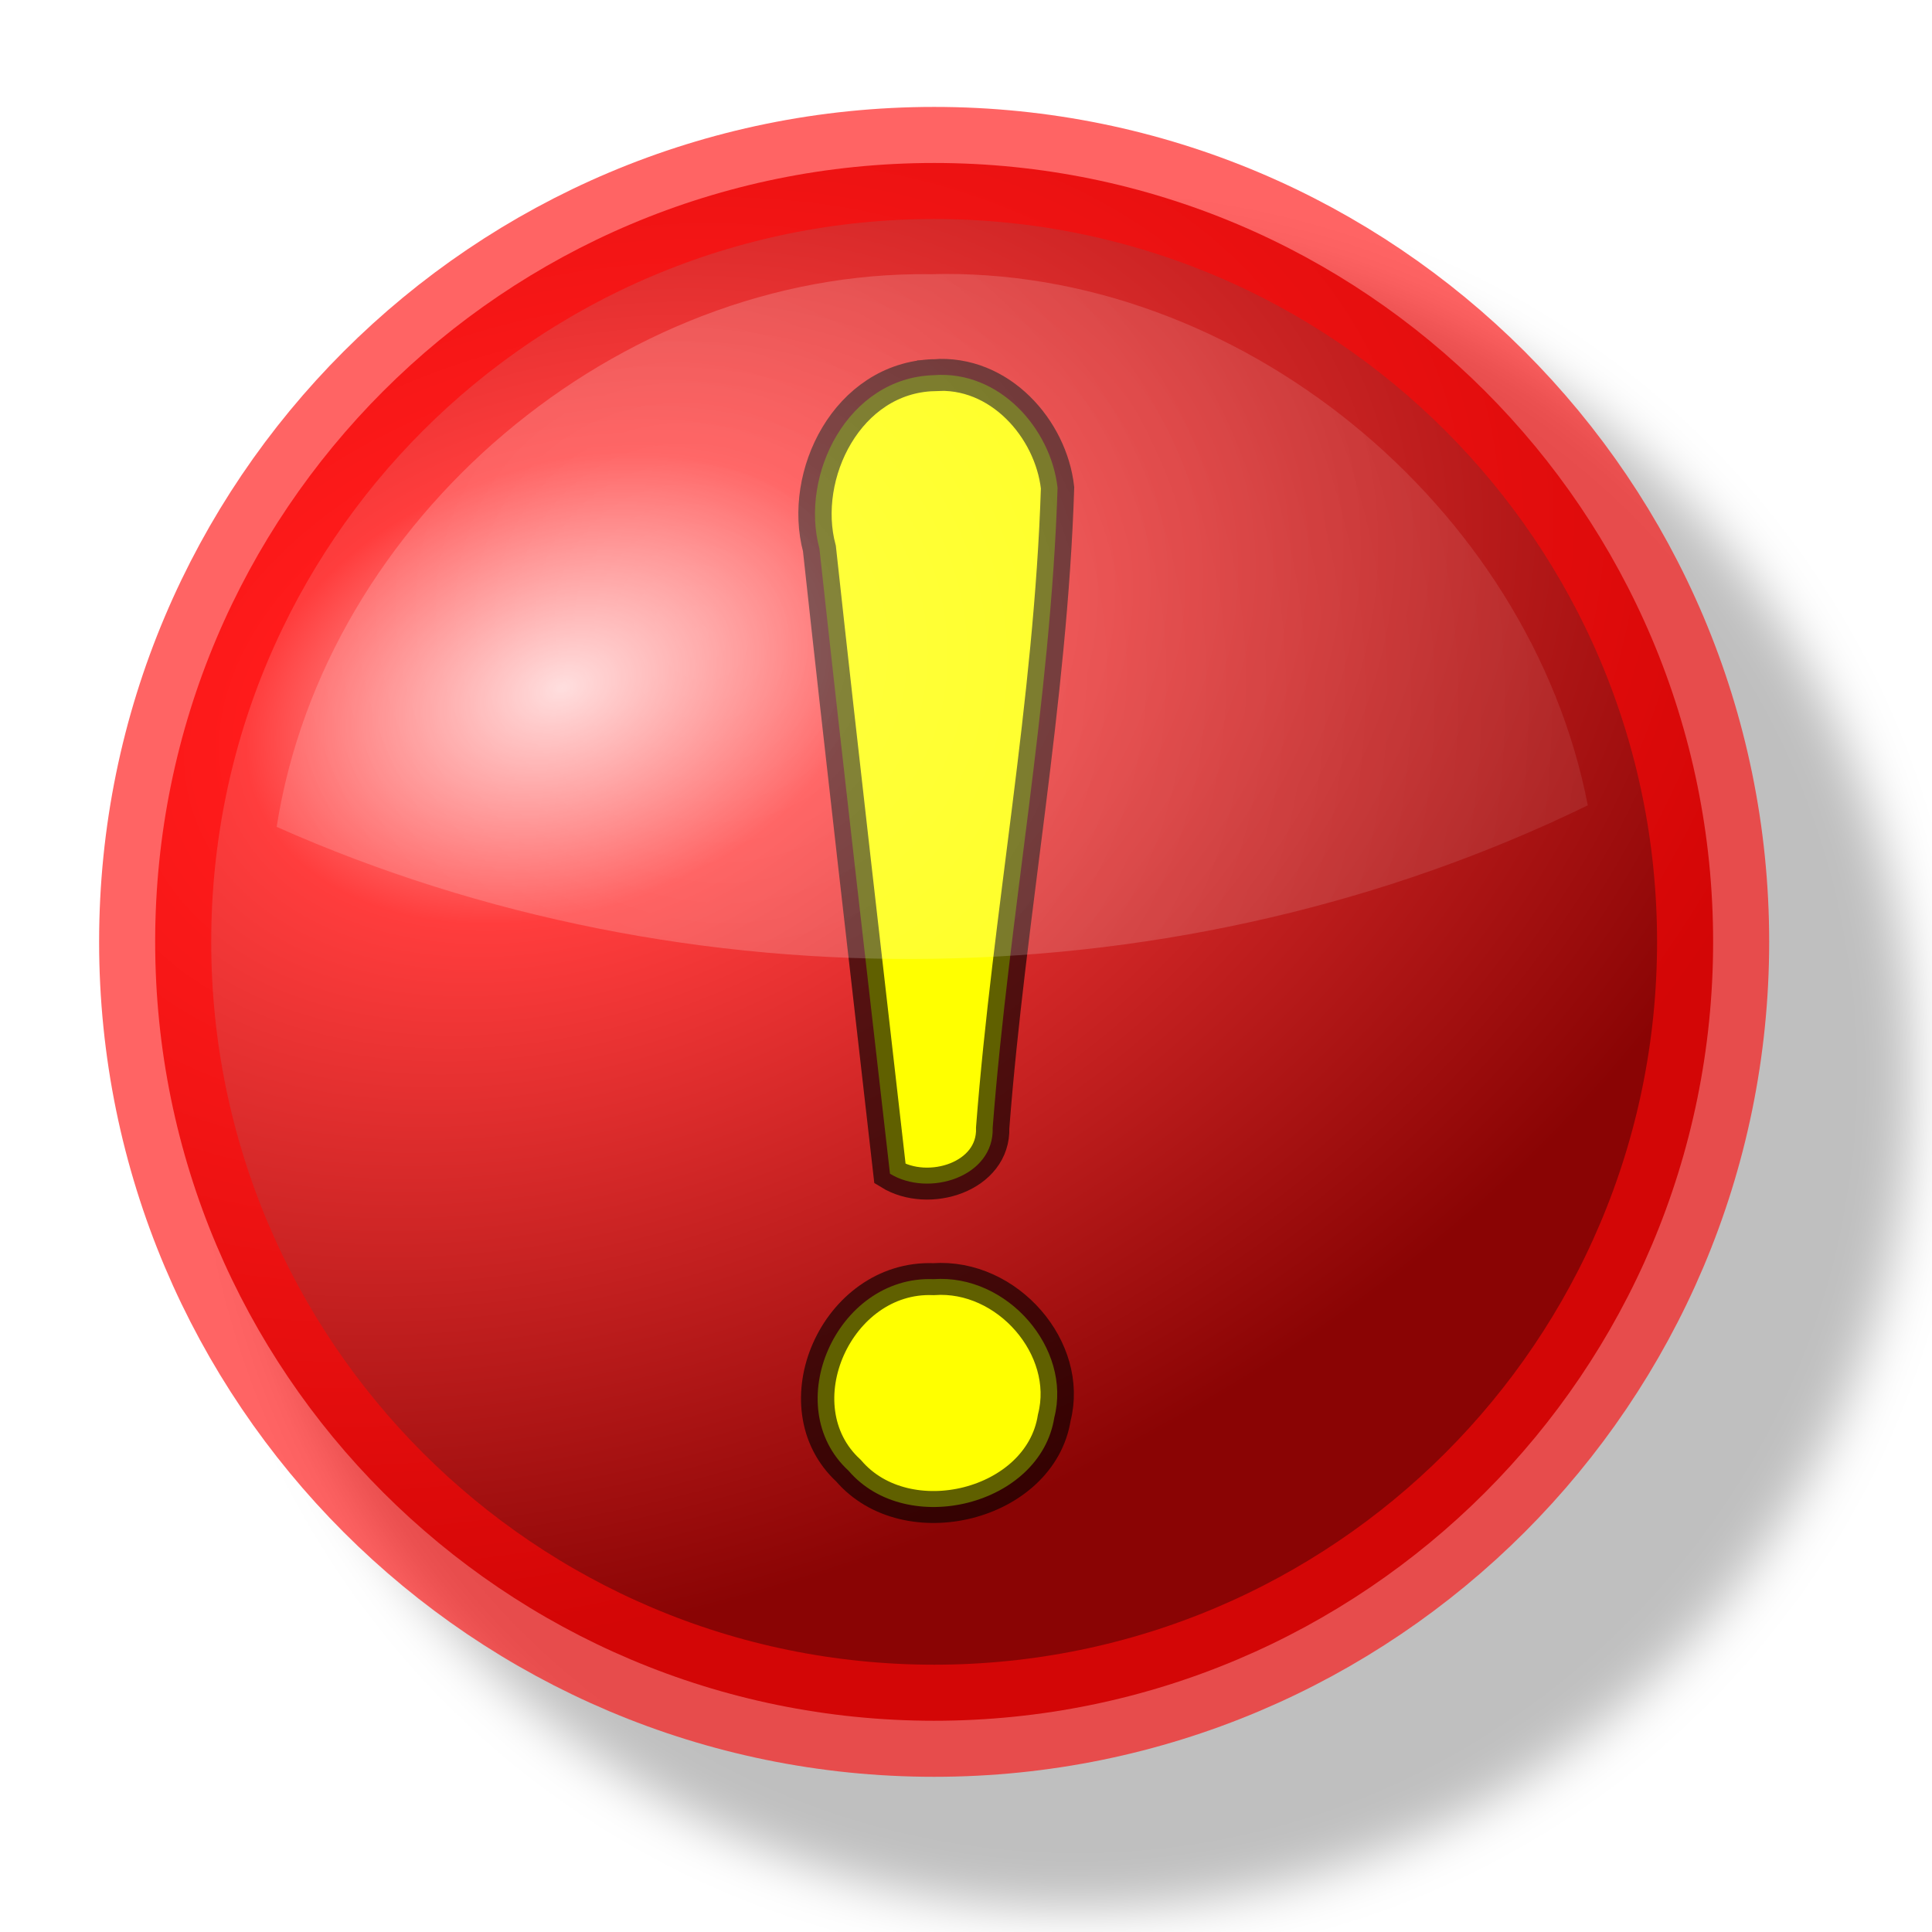
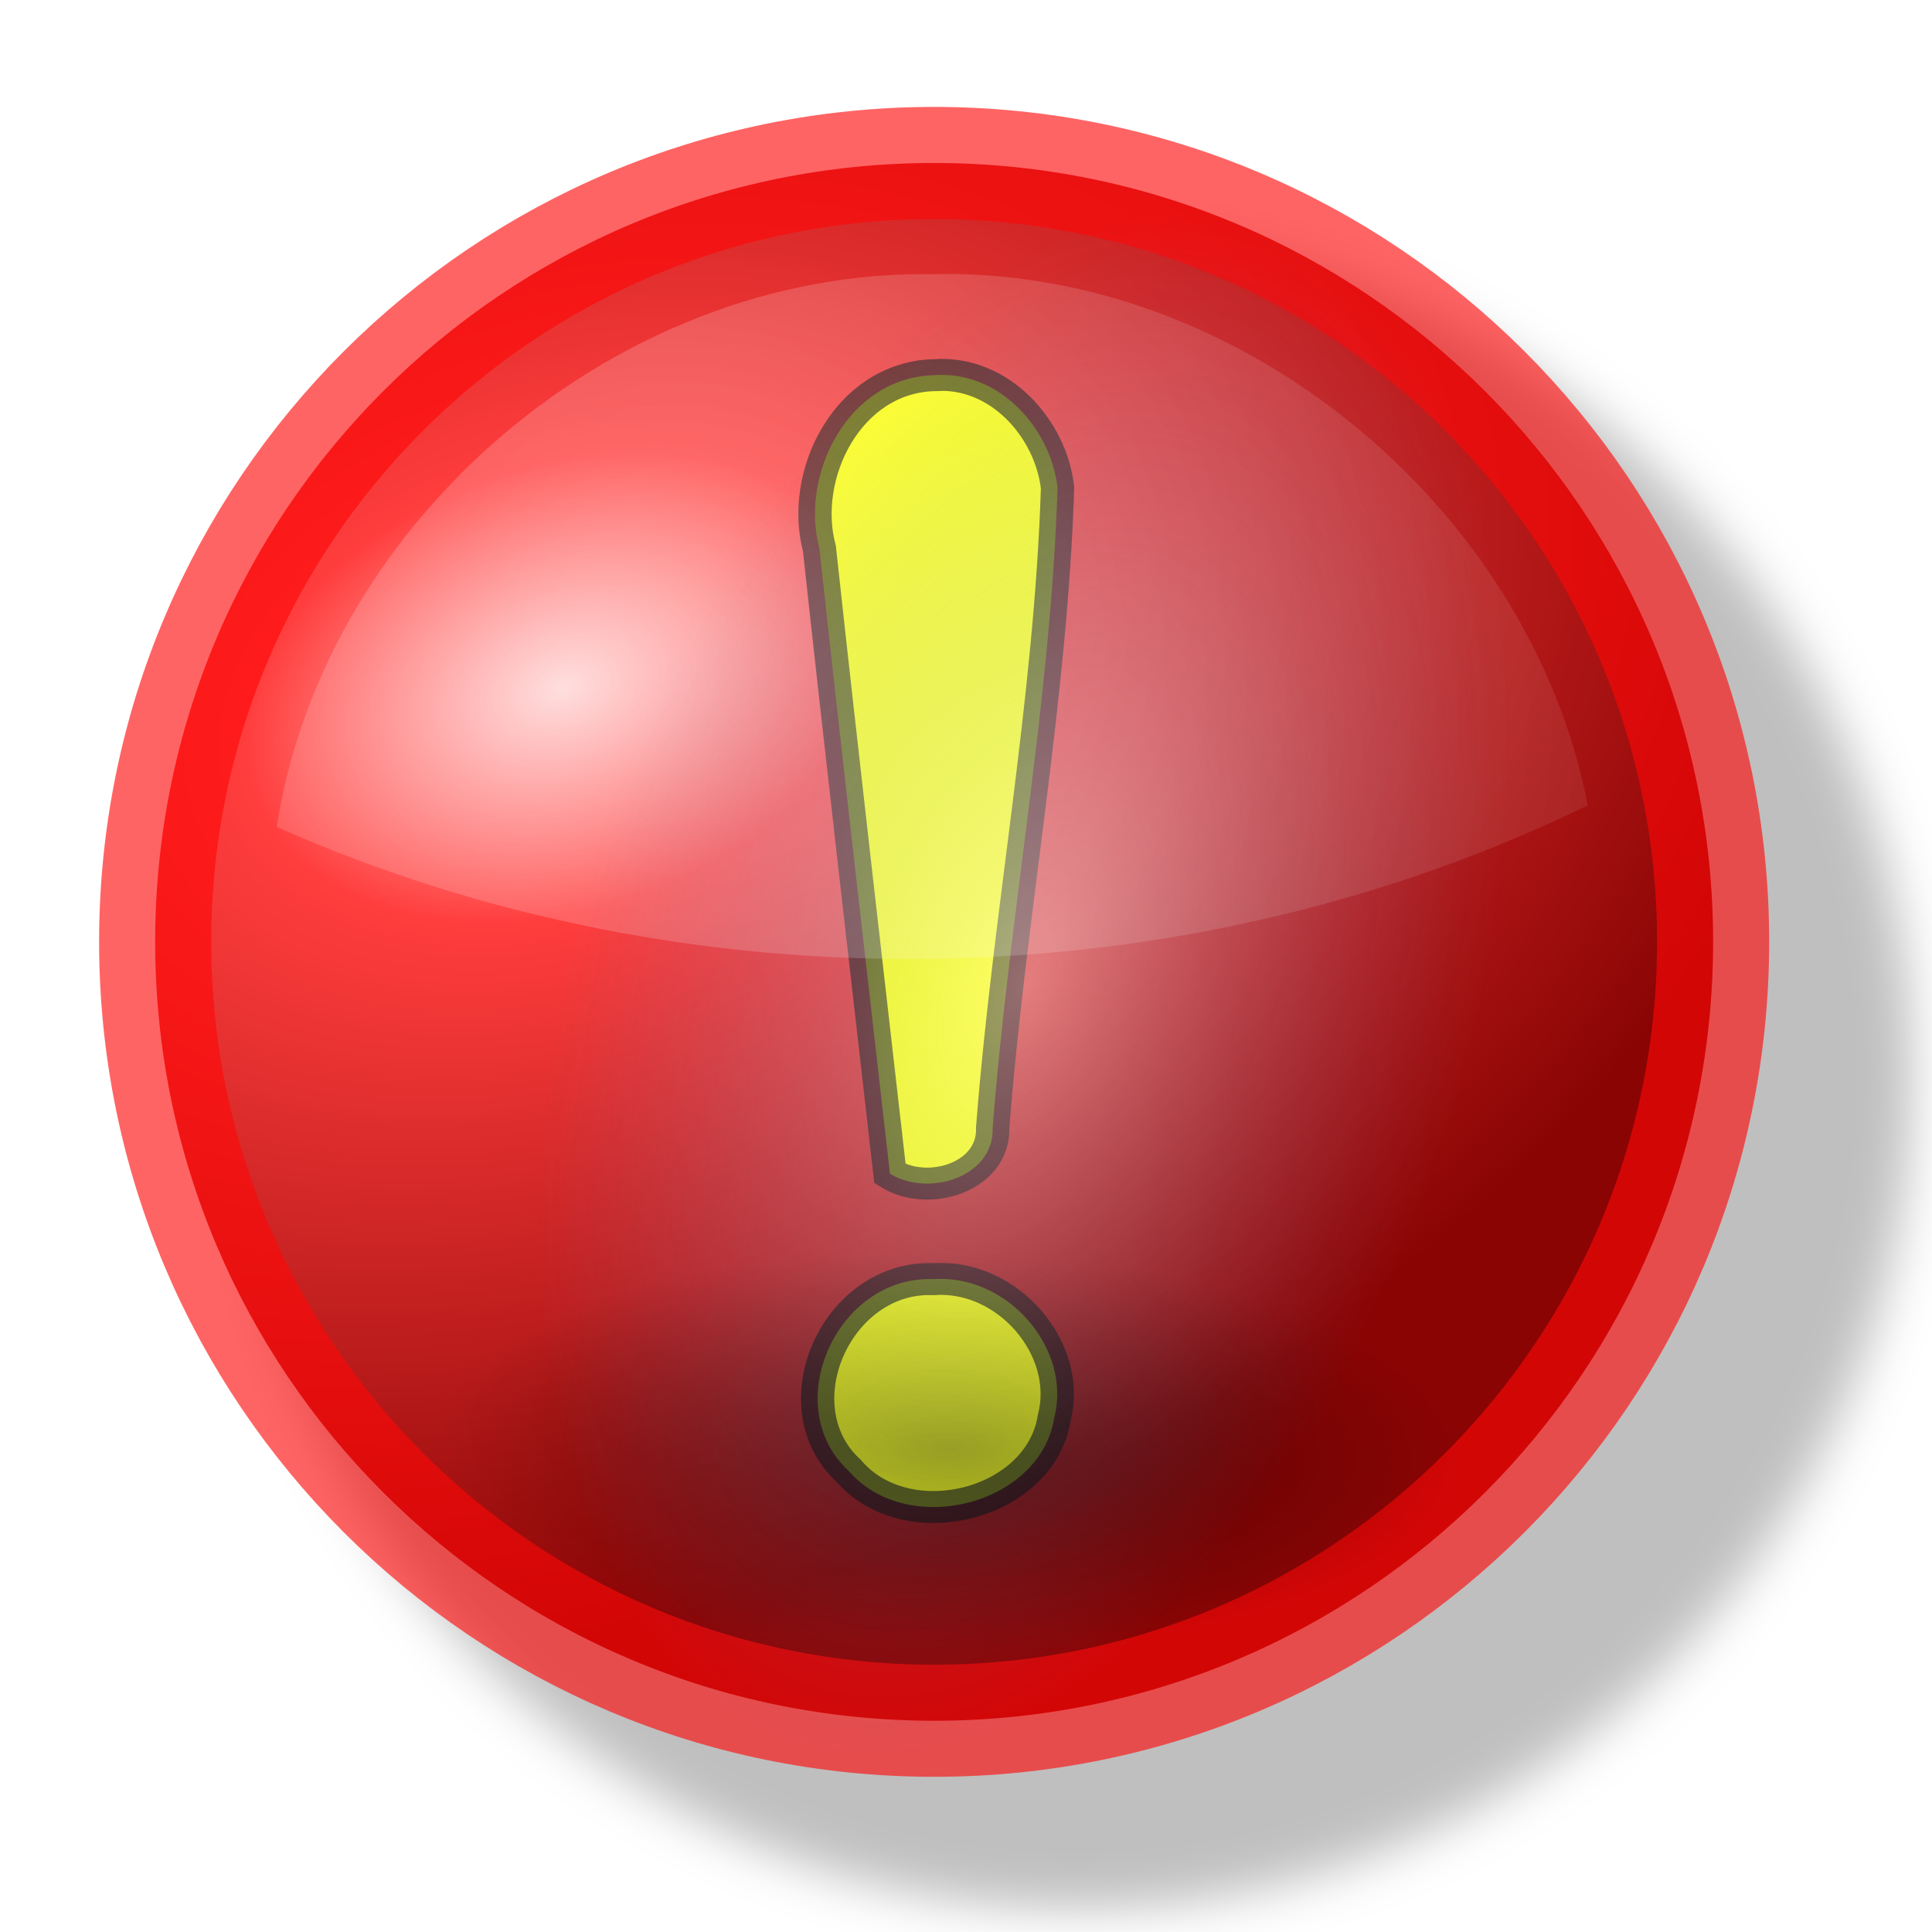
<svg xmlns="http://www.w3.org/2000/svg" xmlns:xlink="http://www.w3.org/1999/xlink" width="320" height="320" id="svg2" version="1.0">
  <defs id="defs4">
    <linearGradient id="linearGradient3269">
      <stop id="stop3271" offset="0" style="stop-color:#ffffff;stop-opacity:1;" />
      <stop style="stop-color:#8793b4;stop-opacity:1;" offset="0.501" id="stop3273" />
      <stop id="stop3275" offset="1" style="stop-color:#161640;stop-opacity:1;" />
    </linearGradient>
    <radialGradient xlink:href="#linearGradient3269" id="radialGradient3325" gradientUnits="userSpaceOnUse" gradientTransform="matrix(0.6083335,0.4750004,-0.6154347,0.7881878,90.49009,29.91169)" cx="2.02" cy="145.749" fx="2.02" fy="145.749" r="15.152" />
    <linearGradient id="linearGradient3272">
      <stop id="stop3274" offset="0" style="stop-color:#ffffff;stop-opacity:1;" />
      <stop style="stop-color:#ffffff;stop-opacity:0.471;" offset="0.588" id="stop3276" />
      <stop id="stop3278" offset="1" style="stop-color:#ffffff;stop-opacity:0.157;" />
    </linearGradient>
    <linearGradient id="linearGradient3166">
      <stop style="stop-color:#ffd5d5;stop-opacity:1;" offset="0" id="stop3168" />
      <stop id="stop3174" offset="0.241" style="stop-color:#ff3d3d;stop-opacity:1;" />
      <stop style="stop-color:#8a0404;stop-opacity:1;" offset="1" id="stop3170" />
    </linearGradient>
    <radialGradient xlink:href="#linearGradient3272" id="radialGradient3687" gradientUnits="userSpaceOnUse" gradientTransform="matrix(1.081241,-0.906065,0.9895713,1.180892,-97.05879,106.4917)" cx="116.906" cy="86.495" fx="116.906" fy="86.495" r="138.844" />
    <radialGradient xlink:href="#linearGradient3166" id="radialGradient3807" gradientUnits="userSpaceOnUse" gradientTransform="matrix(0.348164,1.004318,-1.469555,0.5094466,1038.572,141.6068)" cx="-120.669" cy="512.356" fx="-120.669" fy="512.356" r="144.234" />
    <radialGradient xlink:href="#linearGradient3272" id="radialGradient3832" gradientUnits="userSpaceOnUse" gradientTransform="matrix(1.081241,-0.906065,0.9895713,1.180892,-97.05879,106.4917)" cx="116.906" cy="86.495" fx="116.906" fy="86.495" r="138.844" />
    <radialGradient xlink:href="#linearGradient3272" id="radialGradient3835" gradientUnits="userSpaceOnUse" gradientTransform="matrix(1.081241,-0.906065,0.9895713,1.180892,-97.05879,106.4917)" cx="116.906" cy="86.495" fx="116.906" fy="86.495" r="138.844" />
    <radialGradient xlink:href="#linearGradient3272" id="radialGradient3839" gradientUnits="userSpaceOnUse" gradientTransform="matrix(1.081241,-0.906065,0.9895713,1.180892,53.45394,273.9603)" cx="116.906" cy="86.495" fx="116.906" fy="86.495" r="138.844" />
    <radialGradient xlink:href="#linearGradient3272" id="radialGradient3843" gradientUnits="userSpaceOnUse" gradientTransform="matrix(1.081241,-0.906065,0.9895713,1.180892,53.45394,273.9603)" cx="116.906" cy="86.495" fx="116.906" fy="86.495" r="138.844" />
    <radialGradient xlink:href="#linearGradient3272" id="radialGradient3847" gradientUnits="userSpaceOnUse" gradientTransform="matrix(1.081241,-0.906065,0.9895713,1.180892,53.45394,273.9603)" cx="116.906" cy="86.495" fx="116.906" fy="86.495" r="138.844" />
    <radialGradient xlink:href="#linearGradient3272" id="radialGradient3851" gradientUnits="userSpaceOnUse" gradientTransform="matrix(1.081241,-0.906065,0.9895713,1.180892,53.45394,273.9603)" cx="116.906" cy="86.495" fx="116.906" fy="86.495" r="138.844" />
    <radialGradient xlink:href="#linearGradient3272" id="radialGradient3855" gradientUnits="userSpaceOnUse" gradientTransform="matrix(1.081241,-0.906065,0.9895713,1.180892,53.45394,273.9603)" cx="116.906" cy="86.495" fx="116.906" fy="86.495" r="138.844" />
    <radialGradient xlink:href="#linearGradient3272" id="radialGradient3859" gradientUnits="userSpaceOnUse" gradientTransform="matrix(1.081241,-0.906065,0.9895713,1.180892,53.45394,273.9603)" cx="116.906" cy="86.495" fx="116.906" fy="86.495" r="138.844" />
    <radialGradient xlink:href="#linearGradient3272" id="radialGradient3863" gradientUnits="userSpaceOnUse" gradientTransform="matrix(1.081241,-0.906065,0.9895713,1.180892,53.45394,273.9603)" cx="116.906" cy="86.495" fx="116.906" fy="86.495" r="138.844" />
    <radialGradient xlink:href="#linearGradient3272" id="radialGradient3867" gradientUnits="userSpaceOnUse" gradientTransform="matrix(1.081241,-0.906065,0.9895713,1.180892,53.45394,273.9603)" cx="116.906" cy="86.495" fx="116.906" fy="86.495" r="138.844" />
    <radialGradient xlink:href="#linearGradient3272" id="radialGradient3871" gradientUnits="userSpaceOnUse" gradientTransform="matrix(1.081241,-0.906065,0.9895713,1.180892,53.45394,273.9603)" cx="116.906" cy="86.495" fx="116.906" fy="86.495" r="138.844" />
    <radialGradient xlink:href="#linearGradient3272" id="radialGradient3875" gradientUnits="userSpaceOnUse" gradientTransform="matrix(1.003862,-0.841222,0.9187522,1.096381,69.88178,275.7796)" cx="116.906" cy="86.495" fx="116.906" fy="86.495" r="138.844" />
    <radialGradient xlink:href="#linearGradient3166" id="radialGradient3879" gradientUnits="userSpaceOnUse" gradientTransform="matrix(0.3750011,1.081733,-1.582831,0.5487156,946.3005,-38.02336)" cx="-61.109" cy="491.268" fx="-61.109" fy="491.268" r="144.234" />
    <filter id="filter3885">
      <feGaussianBlur stdDeviation="4.469" id="feGaussianBlur3887" />
    </filter>
+     <radialGradient xlink:href="#linearGradient3788" id="radialGradient3786" gradientUnits="userSpaceOnUse" gradientTransform="matrix(1,0,0,1.367188,0,-67.24097)" cx="-194.959" cy="183.124" fx="-194.959" fy="183.124" r="64.65" />
+     <linearGradient id="linearGradient3788">
+       <stop id="stop3790" offset="0" style="stop-color:#ffffff;stop-opacity:1;" />
+       <stop id="stop3792" offset="1" style="stop-color:#408ad0;stop-opacity:0;" />
+     </linearGradient>
+     <radialGradient xlink:href="#linearGradient3776" id="radialGradient3782" cx="-194.959" cy="183.124" fx="-194.959" fy="183.124" r="64.65" gradientTransform="matrix(1,0,0,1.367188,0,-67.24097)" gradientUnits="userSpaceOnUse" />
+     <linearGradient id="linearGradient3776">
+       <stop style="stop-color:#000000;stop-opacity:1;" offset="0" id="stop3778" />
+       <stop style="stop-color:#000000;stop-opacity:0;" offset="1" id="stop3780" />
+     </linearGradient>
+     <radialGradient r="64.65" fy="183.124" fx="-194.959" cy="183.124" cx="-194.959" gradientTransform="matrix(1,0,0,1.367188,0,-67.24097)" gradientUnits="userSpaceOnUse" id="radialGradient3040" xlink:href="#linearGradient3776" />
  </defs>
  <g id="layer1" transform="translate(-150.5127,-167.4685)">
    <path style="font-size:medium;font-style:normal;font-variant:normal;font-weight:normal;font-stretch:normal;text-indent:0;text-align:start;text-decoration:none;line-height:normal;letter-spacing:normal;word-spacing:normal;text-transform:none;direction:ltr;block-progression:tb;writing-mode:lr-tb;text-anchor:start;opacity:0.25;color:#000000;fill:#000000;fill-opacity:1;fill-rule:nonzero;stroke:none;stroke-width:20;marker:none;visibility:visible;display:inline;overflow:visible;filter:url(#filter3885);enable-background:accumulate;font-family:Bitstream Vera Sans;-inkscape-font-specification:Bitstream Vera Sans" d="m 310.95,178.375 c -82.15,0 -148.969,66.785 -148.969,148.938 0,82.153 66.816,148.969 148.969,148.969 82.153,0 148.969,-66.816 148.969,-148.969 0,-82.153 -66.819,-148.938 -148.969,-148.938 z" id="path3877" transform="matrix(0.9284345,0,0,0.9284345,40.2533,41.42538)" />
    <path style="fill:url(#radialGradient3807);fill-opacity:1;stroke:#ff0707;stroke-width:18.569;stroke-linecap:round;stroke-linejoin:miter;stroke-miterlimit:4;stroke-opacity:0.625;stroke-dasharray:none" d="m 305.236,194.462 c -71.256,0 -129.023,57.739 -129.023,128.994 0,71.256 57.768,129.023 129.023,129.023 71.256,0 129.023,-57.768 129.023,-129.023 0,-71.256 -57.768,-128.994 -129.023,-128.994 z" id="path2430" />
    <g transform="matrix(0.8733019,0,0,0.8381836,42.65742,39.00983)" style="font-size:248.283px;font-style:normal;font-variant:normal;font-weight:normal;font-stretch:normal;text-align:start;line-height:125%;writing-mode:lr-tb;text-anchor:start;fill:#ffff00;fill-opacity:1;stroke:#000000;stroke-width:5.426;stroke-miterlimit:4;stroke-opacity:0.625;stroke-dasharray:none;font-family:Times New Roman;-inkscape-font-specification:Times New Roman" id="text3655">
      <path style="fill:#ffff00;stroke:#000000;stroke-width:6.314;stroke-miterlimit:4;stroke-opacity:0.625;stroke-dasharray:none" d="m 300.587,227.395 c -16.351,0.524 -25.422,19.713 -21.674,34.257 4.294,41.197 8.886,82.362 13.383,123.537 7.319,4.702 19.796,0.654 19.481,-9.088 3.132,-42.225 11.012,-84.15 12.303,-126.451 -1.256,-11.668 -11.001,-23.251 -23.493,-22.256 z m -0.036,178.633 c -18.425,-0.753 -29.392,25.137 -16.11,37.858 11.035,13.434 36.389,6.887 39.021,-10.51 3.356,-13.61 -8.864,-28.389 -22.911,-27.348 z" id="path3818" />
    </g>
    <path style="opacity:0.25;fill:url(#radialGradient3875);fill-opacity:1;stroke:none" d="m 304.557,212.886 c -51.653,-0.635 -100.241,40.502 -108.221,91.538 68.226,30.325 149.999,29.117 217.167,-3.569 -9.639,-49.644 -58.03,-89.441 -108.946,-87.969 z" id="path2434" />
    <use x="0" y="0" xlink:href="#path3259" id="use3299" transform="matrix(0.956031,0,0,0.956031,189.0653,-496.1582)" width="320" height="320" />
+     <path style="opacity:0.4;fill:url(#radialGradient3040);fill-opacity:1;stroke:none" id="path3006" d="m -130.31,183.124 a 64.65,88.388 0 1 1 -129.3,0 64.65,88.388 0 1 1 129.3,0 z" transform="matrix(1.311967,0.03738348,-0.01057927,0.3712779,565.8092,346.8346)" />
+     <path transform="matrix(-0.5185859,1.965693,-0.8318641,-0.1591515,371.4362,743.0204)" d="m -130.31,183.124 a 64.65,88.388 0 1 1 -129.3,0 64.65,88.388 0 1 1 129.3,0 z" id="path3784" style="opacity:0.4;fill:url(#radialGradient3786);fill-opacity:1;stroke:none" />
  </g>
</svg>
